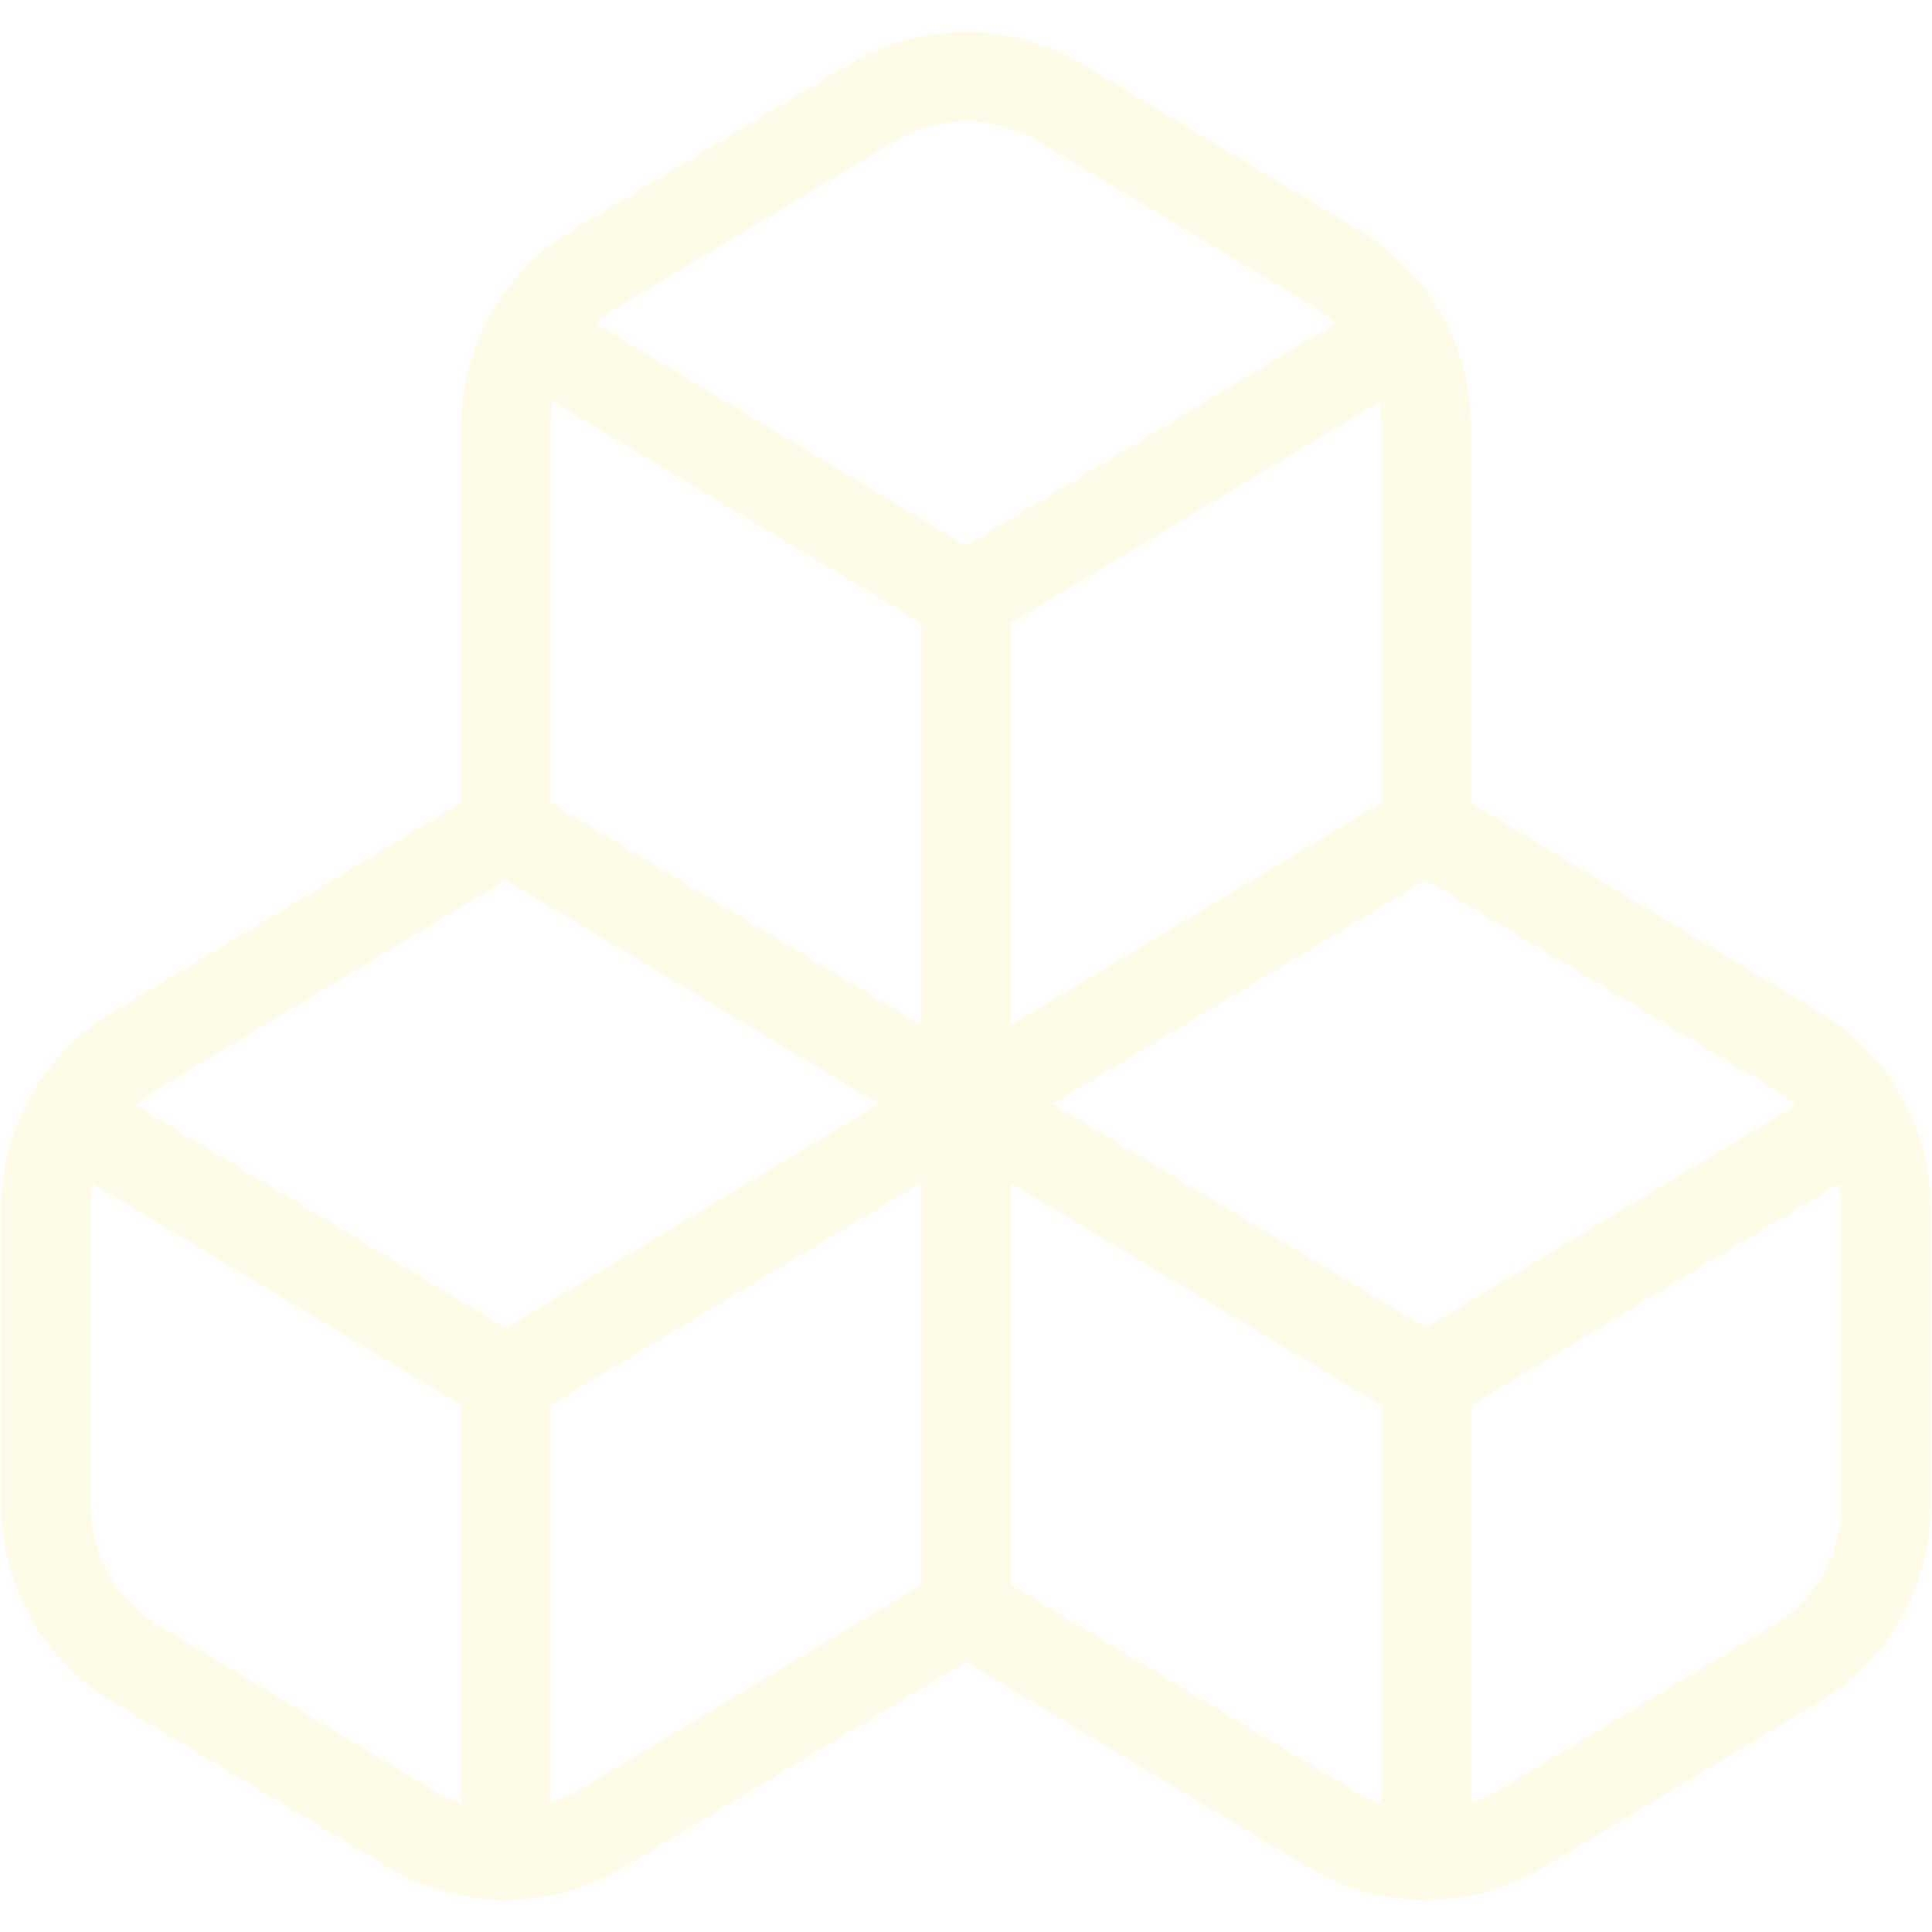
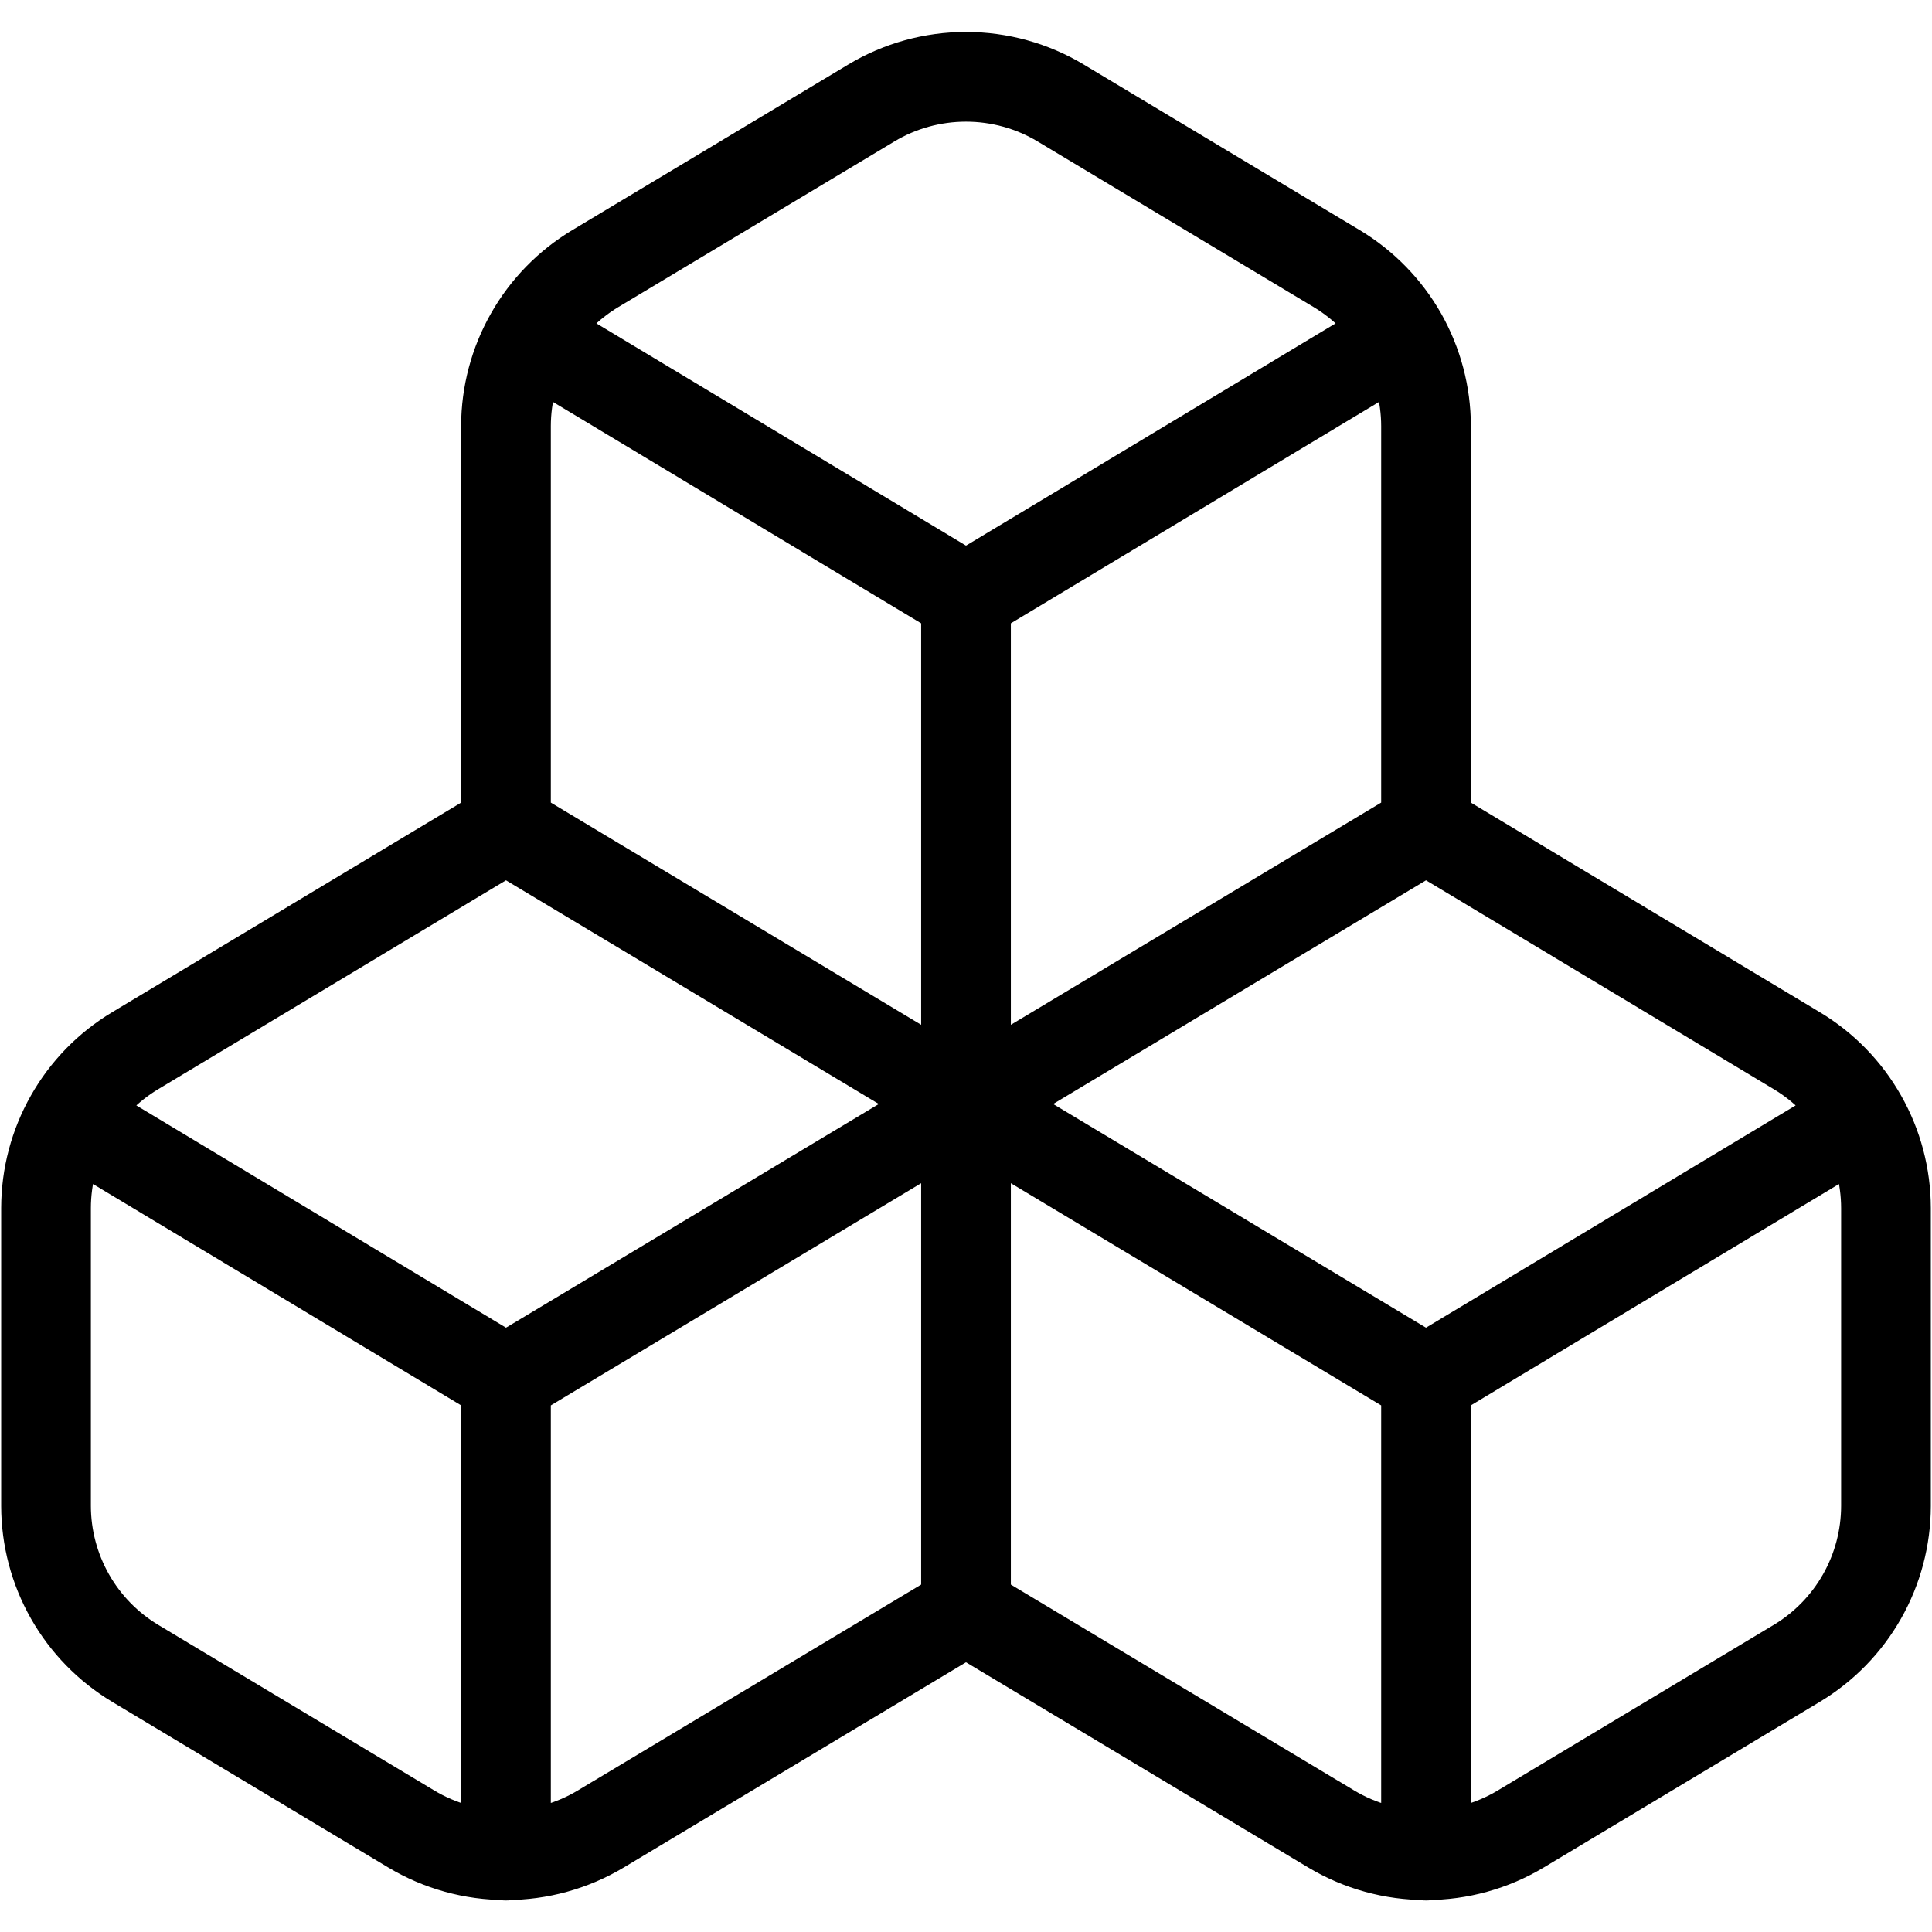
<svg xmlns="http://www.w3.org/2000/svg" width="28" height="28" viewBox="0 0 28 28" fill="none">
-   <path d="M14 23.333L8.707 26.507C8.292 26.756 7.817 26.887 7.333 26.887C6.849 26.887 6.375 26.756 5.96 26.507L1.96 24.107C1.566 23.87 1.24 23.536 1.014 23.137C0.787 22.737 0.668 22.286 0.667 21.827L0.667 17.507C0.668 17.047 0.787 16.596 1.014 16.197C1.24 15.797 1.566 15.463 1.96 15.227L7.333 12M14 23.333V16M14 23.333L19.293 26.507C19.708 26.756 20.183 26.887 20.667 26.887C21.151 26.887 21.625 26.756 22.04 26.507L26.04 24.107C26.434 23.87 26.76 23.536 26.986 23.137C27.213 22.737 27.332 22.286 27.333 21.827V17.507C27.332 17.047 27.213 16.596 26.986 16.197C26.76 15.797 26.434 15.463 26.04 15.227L20.667 12M14 16L7.333 12M14 16L7.333 20M14 16L20.667 12M14 16L20.667 20M14 16L14 8.666M7.333 12V6.173C7.334 5.714 7.454 5.263 7.681 4.863C7.907 4.464 8.233 4.13 8.627 3.893L12.627 1.493C13.041 1.244 13.516 1.113 14 1.113C14.484 1.113 14.959 1.244 15.373 1.493L19.373 3.893C19.767 4.13 20.093 4.464 20.32 4.863C20.546 5.263 20.666 5.714 20.667 6.173V12M7.333 20L1.013 16.2M7.333 20L7.333 26.893M20.667 20L26.987 16.2M20.667 20V26.893M14 8.666L7.68 4.866M14 8.666L20.32 4.866" stroke="#FEFCE8" stroke-width="1.3" stroke-linecap="round" stroke-linejoin="round" />
+   <path d="M14 23.333L8.707 26.507C8.292 26.756 7.817 26.887 7.333 26.887C6.849 26.887 6.375 26.756 5.96 26.507L1.96 24.107C1.566 23.87 1.24 23.536 1.014 23.137C0.787 22.737 0.668 22.286 0.667 21.827L0.667 17.507C0.668 17.047 0.787 16.596 1.014 16.197C1.24 15.797 1.566 15.463 1.96 15.227L7.333 12M14 23.333V16M14 23.333L19.293 26.507C19.708 26.756 20.183 26.887 20.667 26.887C21.151 26.887 21.625 26.756 22.04 26.507L26.04 24.107C26.434 23.87 26.76 23.536 26.986 23.137C27.213 22.737 27.332 22.286 27.333 21.827V17.507C27.332 17.047 27.213 16.596 26.986 16.197C26.76 15.797 26.434 15.463 26.04 15.227L20.667 12M14 16L7.333 12M14 16L7.333 20M14 16L20.667 12M14 16L20.667 20M14 16L14 8.666M7.333 12V6.173C7.334 5.714 7.454 5.263 7.681 4.863C7.907 4.464 8.233 4.13 8.627 3.893L12.627 1.493C13.041 1.244 13.516 1.113 14 1.113C14.484 1.113 14.959 1.244 15.373 1.493L19.373 3.893C19.767 4.13 20.093 4.464 20.32 4.863C20.546 5.263 20.666 5.714 20.667 6.173V12M7.333 20L1.013 16.2M7.333 20L7.333 26.893M20.667 20L26.987 16.2M20.667 20V26.893M14 8.666L7.68 4.866M14 8.666L20.32 4.866" stroke="currentColor" stroke-width="1.3" stroke-linecap="round" stroke-linejoin="round" />
</svg>
